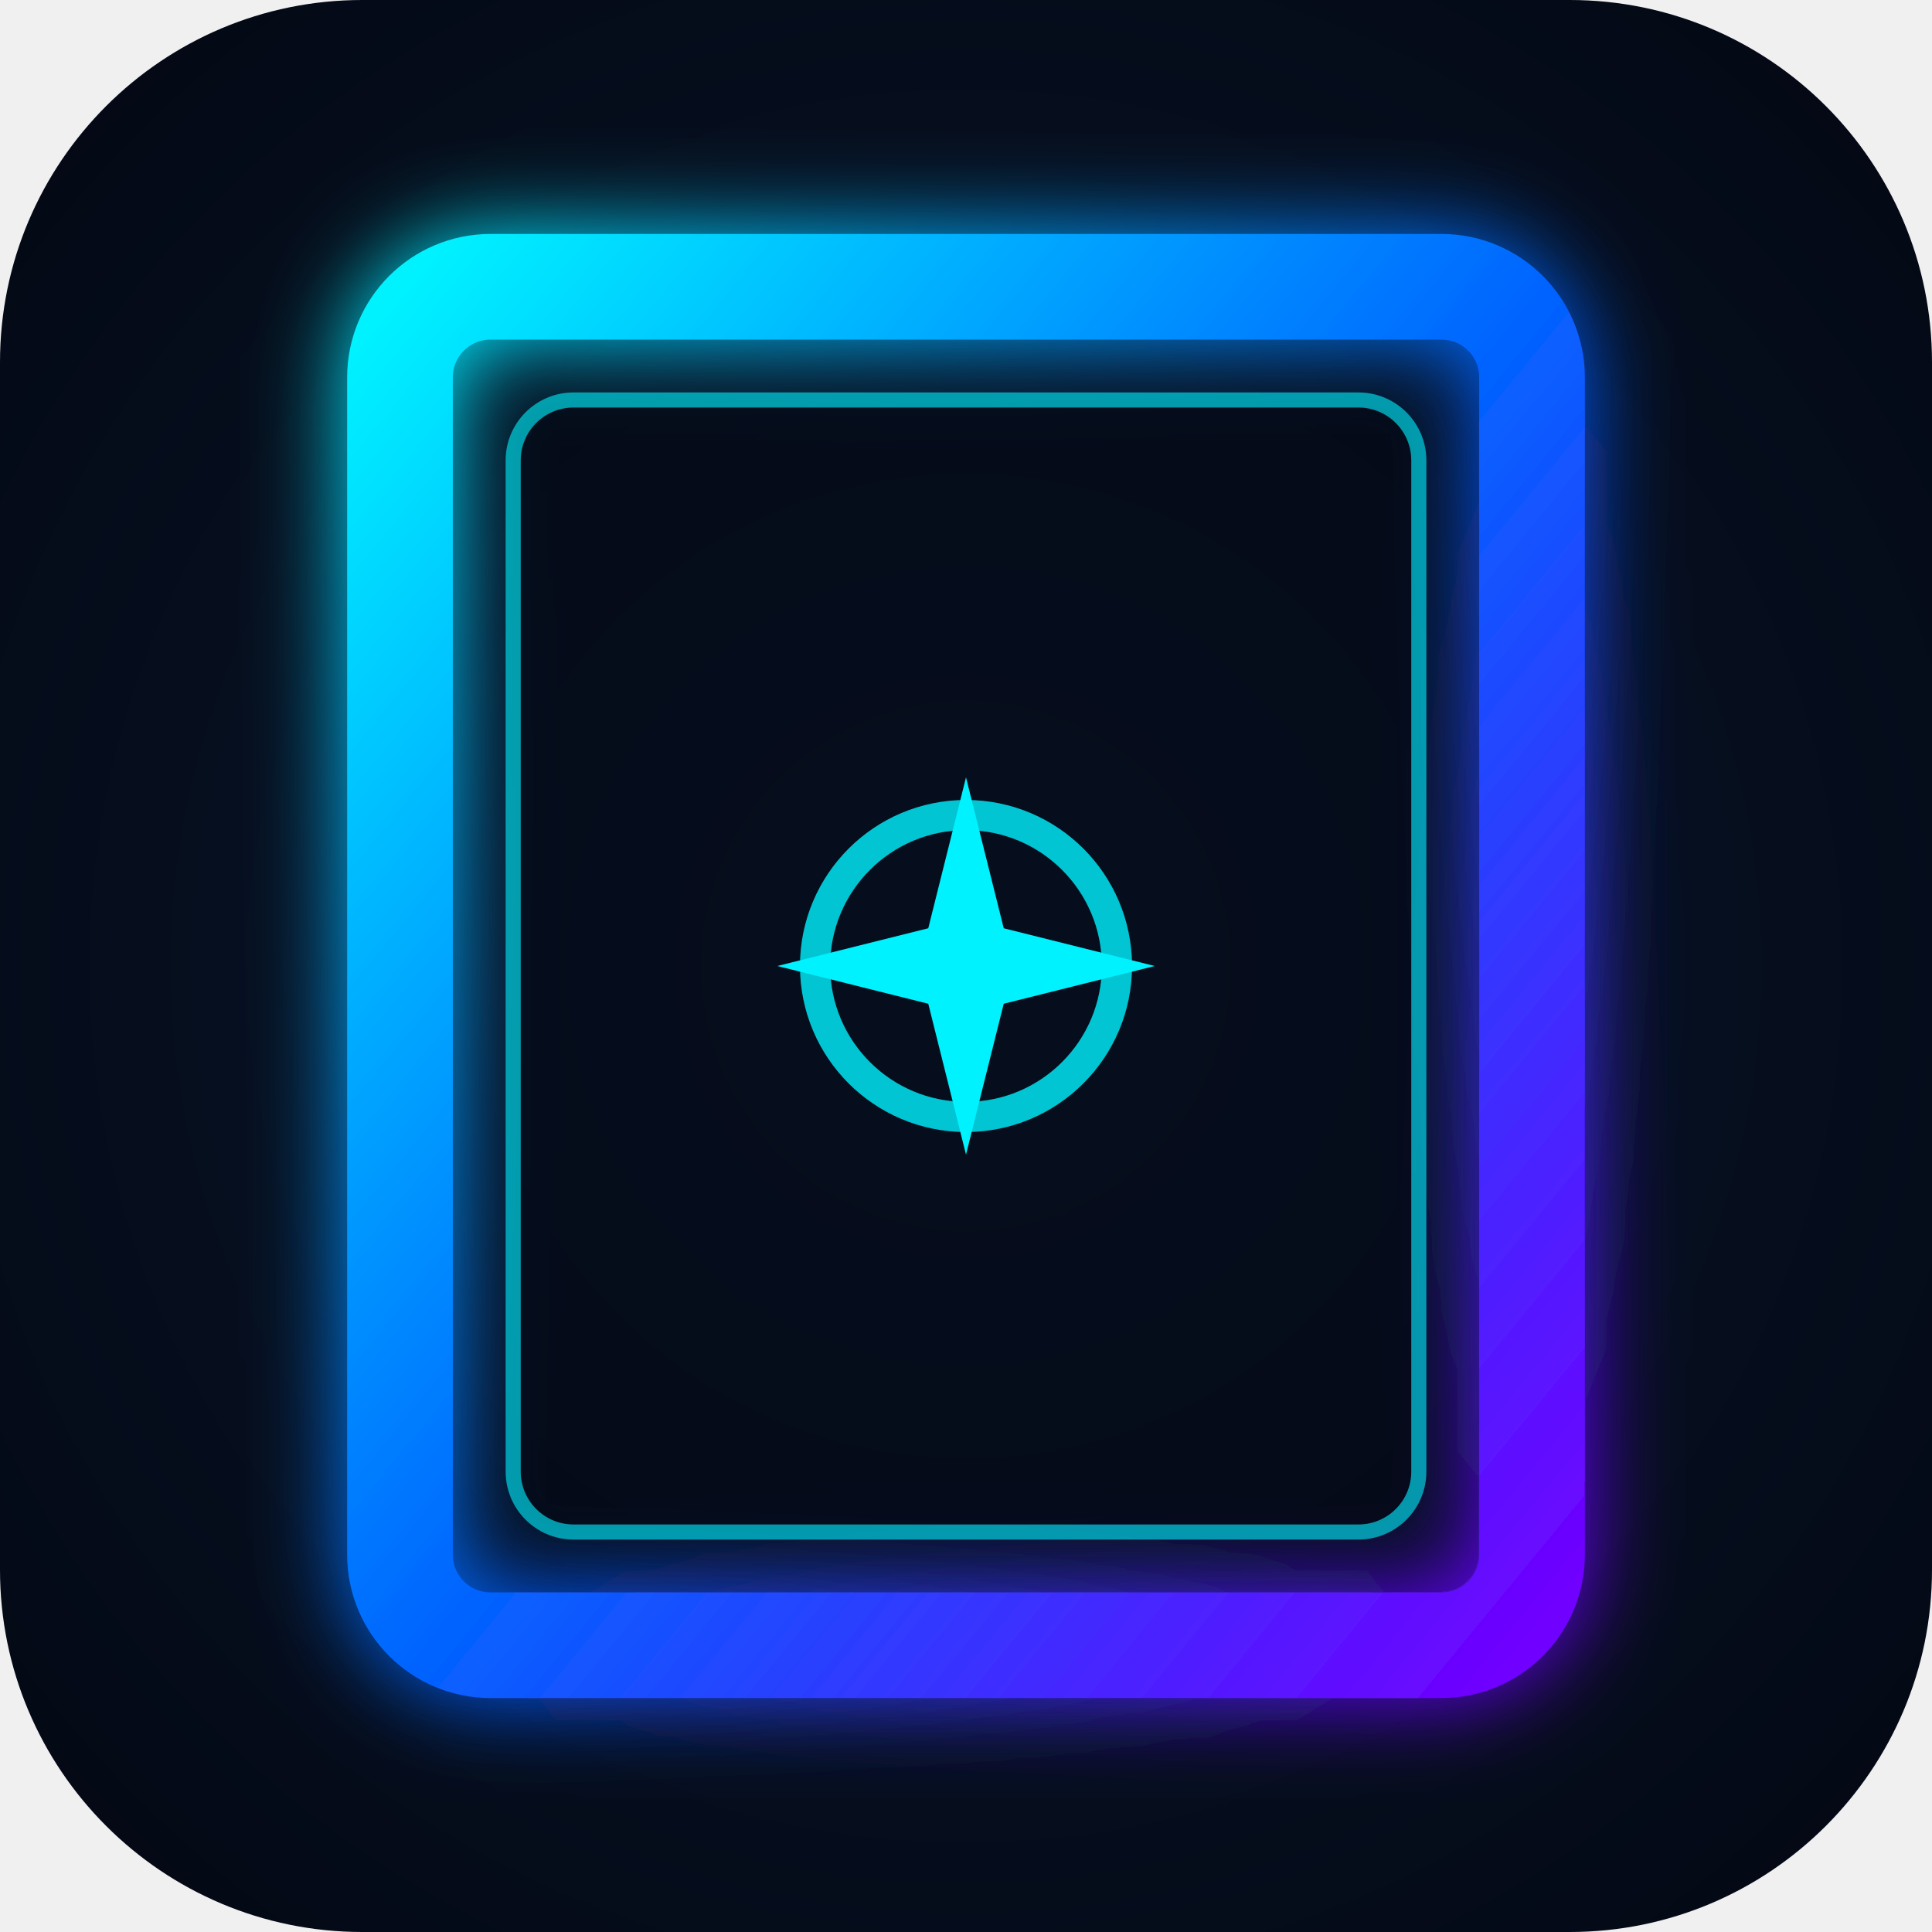
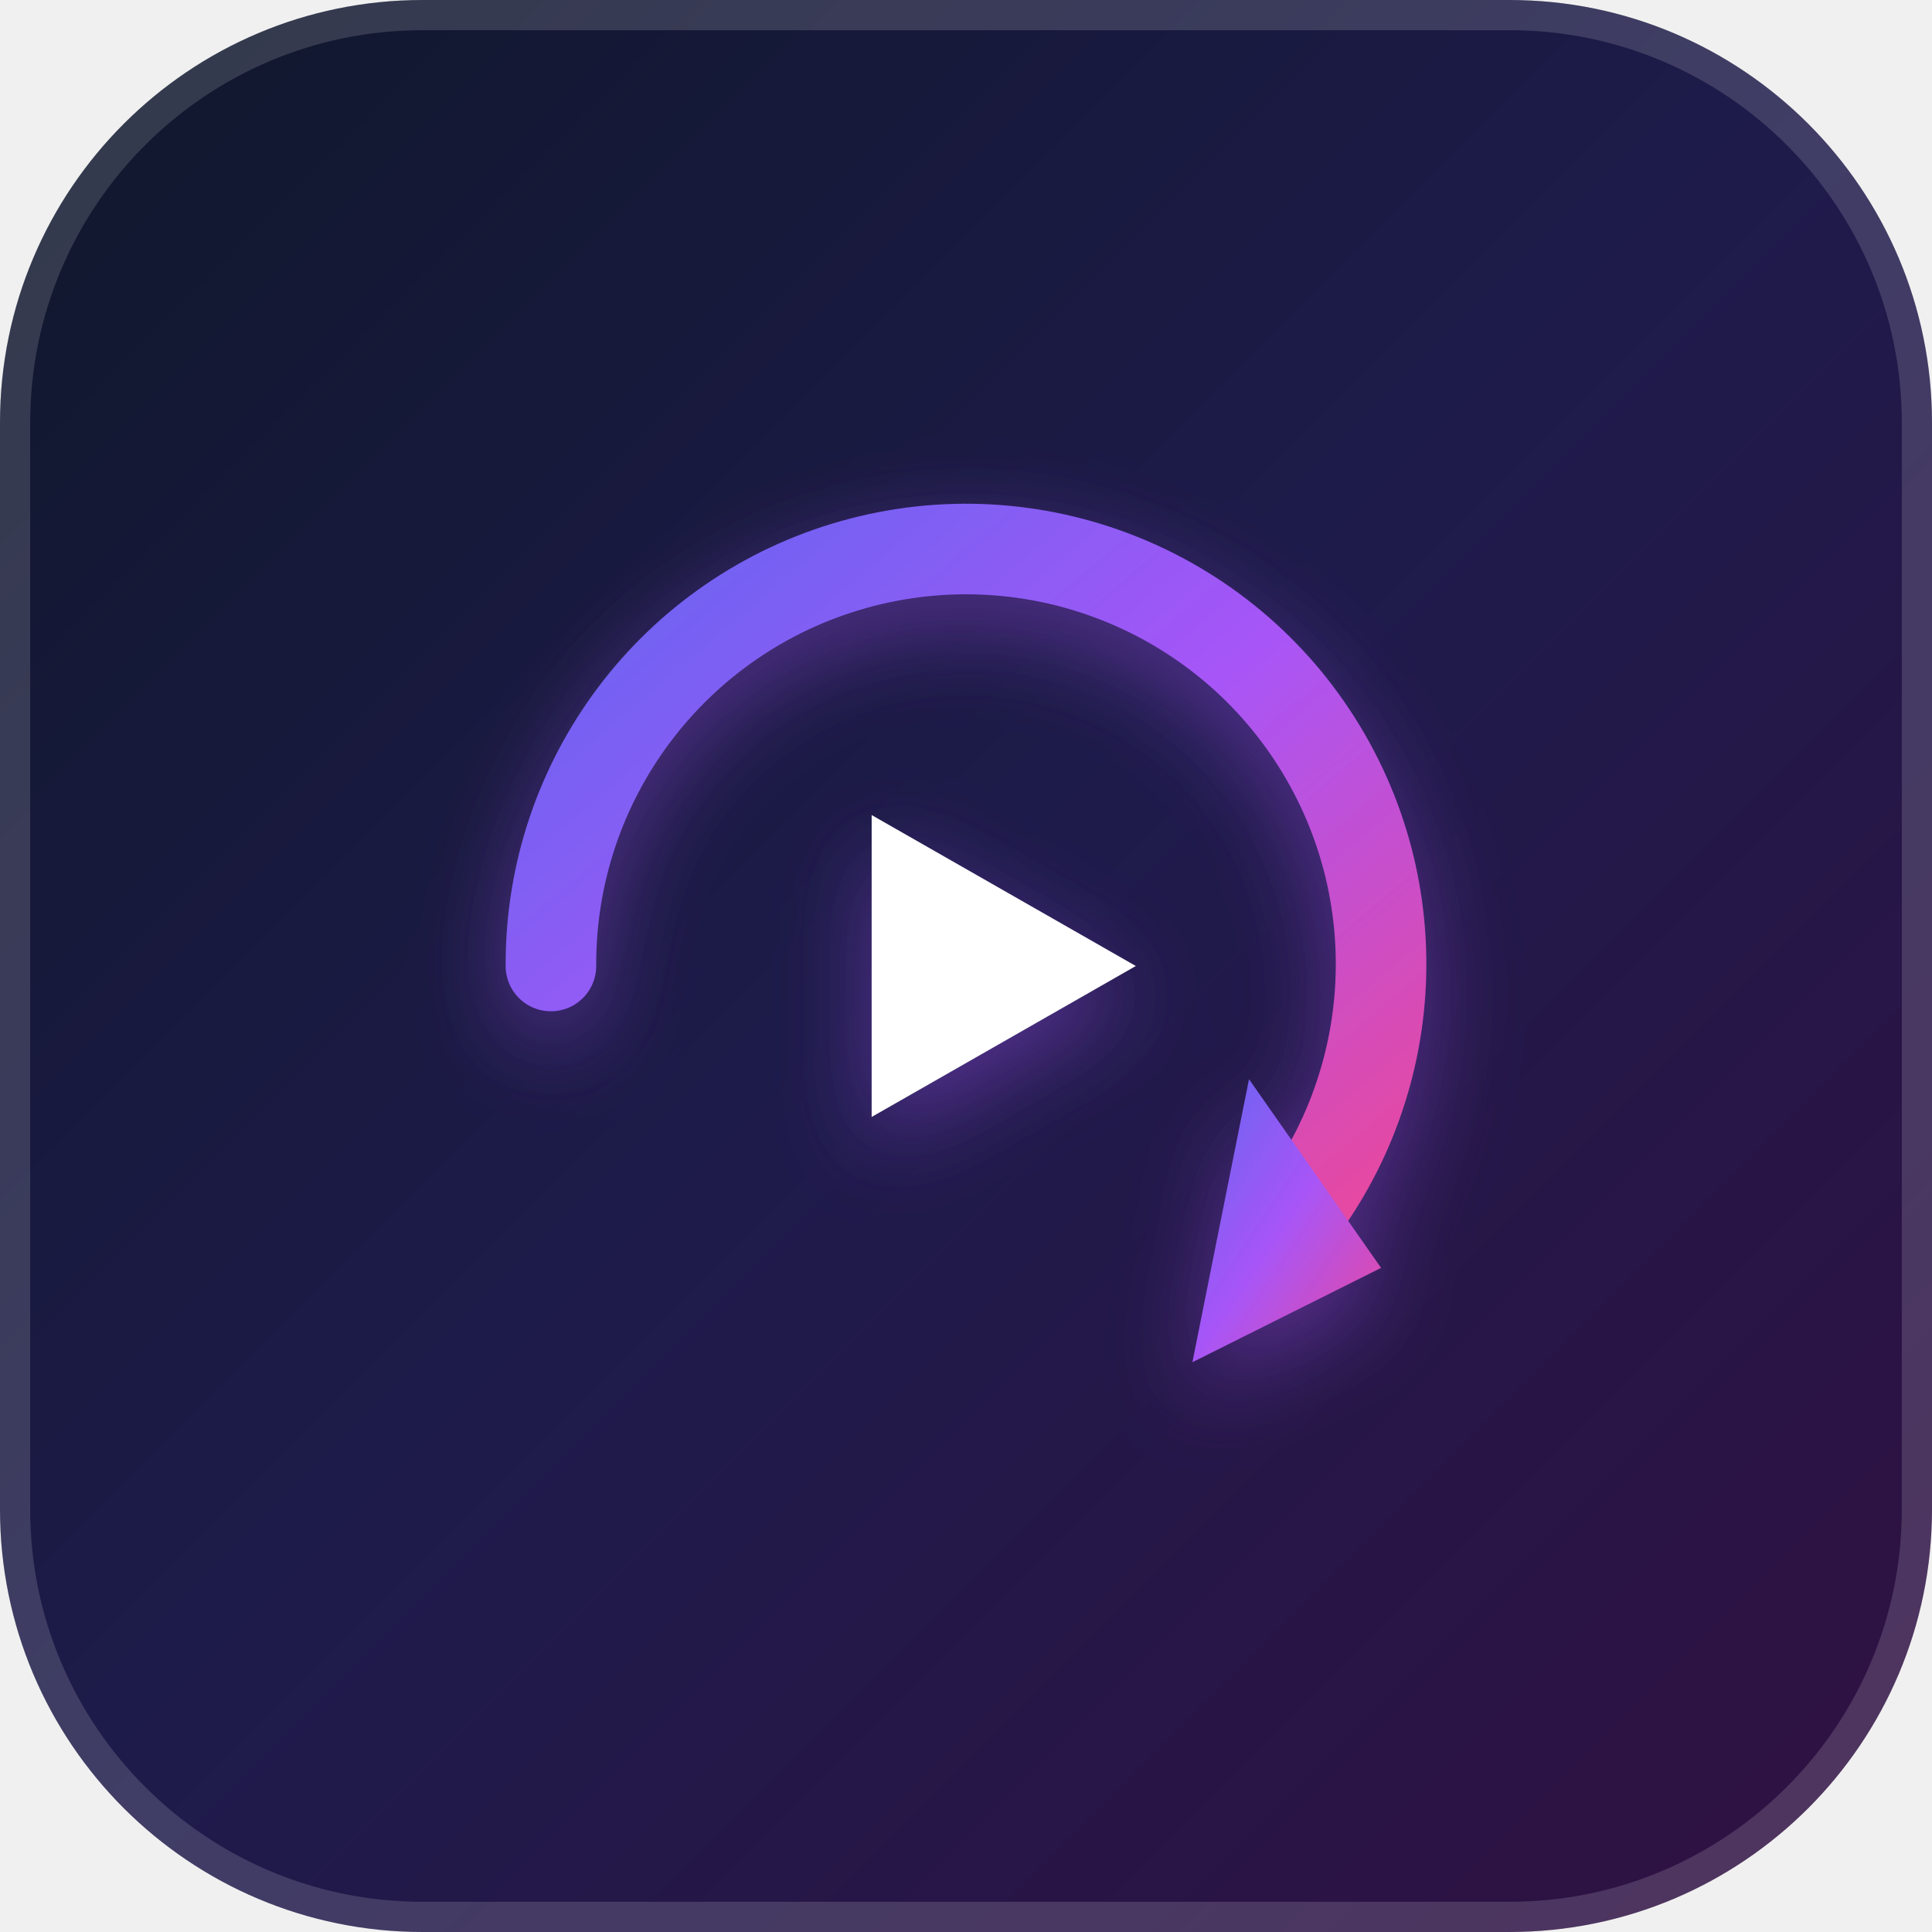
<svg xmlns="http://www.w3.org/2000/svg" viewBox="0 0 512 512" width="512" height="512">
  <defs>
-     <radialGradient id="bgGrad" cx="50%" cy="50%" r="70%">
-       <stop offset="0%" stop-color="#0a192f" />
-       <stop offset="100%" stop-color="#030712" />
-     </radialGradient>
-     <linearGradient id="manaGlow" x1="0%" y1="0%" x2="100%" y2="100%">
-       <stop offset="0%" stop-color="#00f2ff" />
-       <stop offset="50%" stop-color="#0066ff" />
-       <stop offset="100%" stop-color="#7000ff" />
+     <linearGradient id="bgGrad" x1="0%" y1="0%" x2="100%" y2="100%">
+       <stop offset="0%" stop-color="#0f172a" />
+       <stop offset="50%" stop-color="#1e1b4b" />
+       <stop offset="100%" stop-color="#311042" />
    </linearGradient>
-     <filter id="glow" x="-20%" y="-20%" width="140%" height="140%">
-       <feGaussianBlur stdDeviation="12" result="blur" />
-       <feComposite in="SourceGraphic" in2="blur" operator="over" />
+     <linearGradient id="glowGrad" x1="0%" y1="0%" x2="100%" y2="100%">
+       <stop offset="0%" stop-color="#6366f1" />
+       <stop offset="50%" stop-color="#a855f7" />
+       <stop offset="100%" stop-color="#ec4899" />
+     </linearGradient>
+     <filter id="shadow" x="-20%" y="-20%" width="140%" height="140%">
+       <feDropShadow dx="0" dy="8" stdDeviation="12" flood-color="#a855f7" flood-opacity="0.4" />
    </filter>
  </defs>
-   <rect width="512" height="512" rx="96" fill="url(#bgGrad)" />
-   <rect x="106" y="76" width="300" height="360" rx="24" fill="none" stroke="url(#manaGlow)" stroke-width="28" filter="url(#glow)" />
-   <rect x="136" y="106" width="240" height="300" rx="16" fill="#030712" stroke="#00f2ff" stroke-width="4" opacity="0.6" />
-   <circle cx="256" cy="256" r="40" fill="none" stroke="#00f2ff" stroke-width="8" opacity="0.8" />
-   <path d="M256 206 L266 246 L306 256 L266 266 L256 306 L246 266 L206 256 L246 246 Z" fill="#00f2ff" />
+   <rect width="512" height="512" rx="112" fill="url(#bgGrad)" />
+   <rect width="504" height="504" x="4" y="4" rx="108" fill="none" stroke="rgba(255,255,255,0.15)" stroke-width="8" />
+   <g transform="translate(256, 256)" filter="url(#shadow)">
+     <path d="M -110,0 A 110,110 0 1,1 80,75" fill="none" stroke="url(#glowGrad)" stroke-width="24" stroke-linecap="round" />
+     <polygon points="60,105 110,80 75,30" fill="url(#glowGrad)" />
+     <polygon points="-25,-40 -25,40 45,0" fill="#ffffff" />
+   </g>
</svg>
